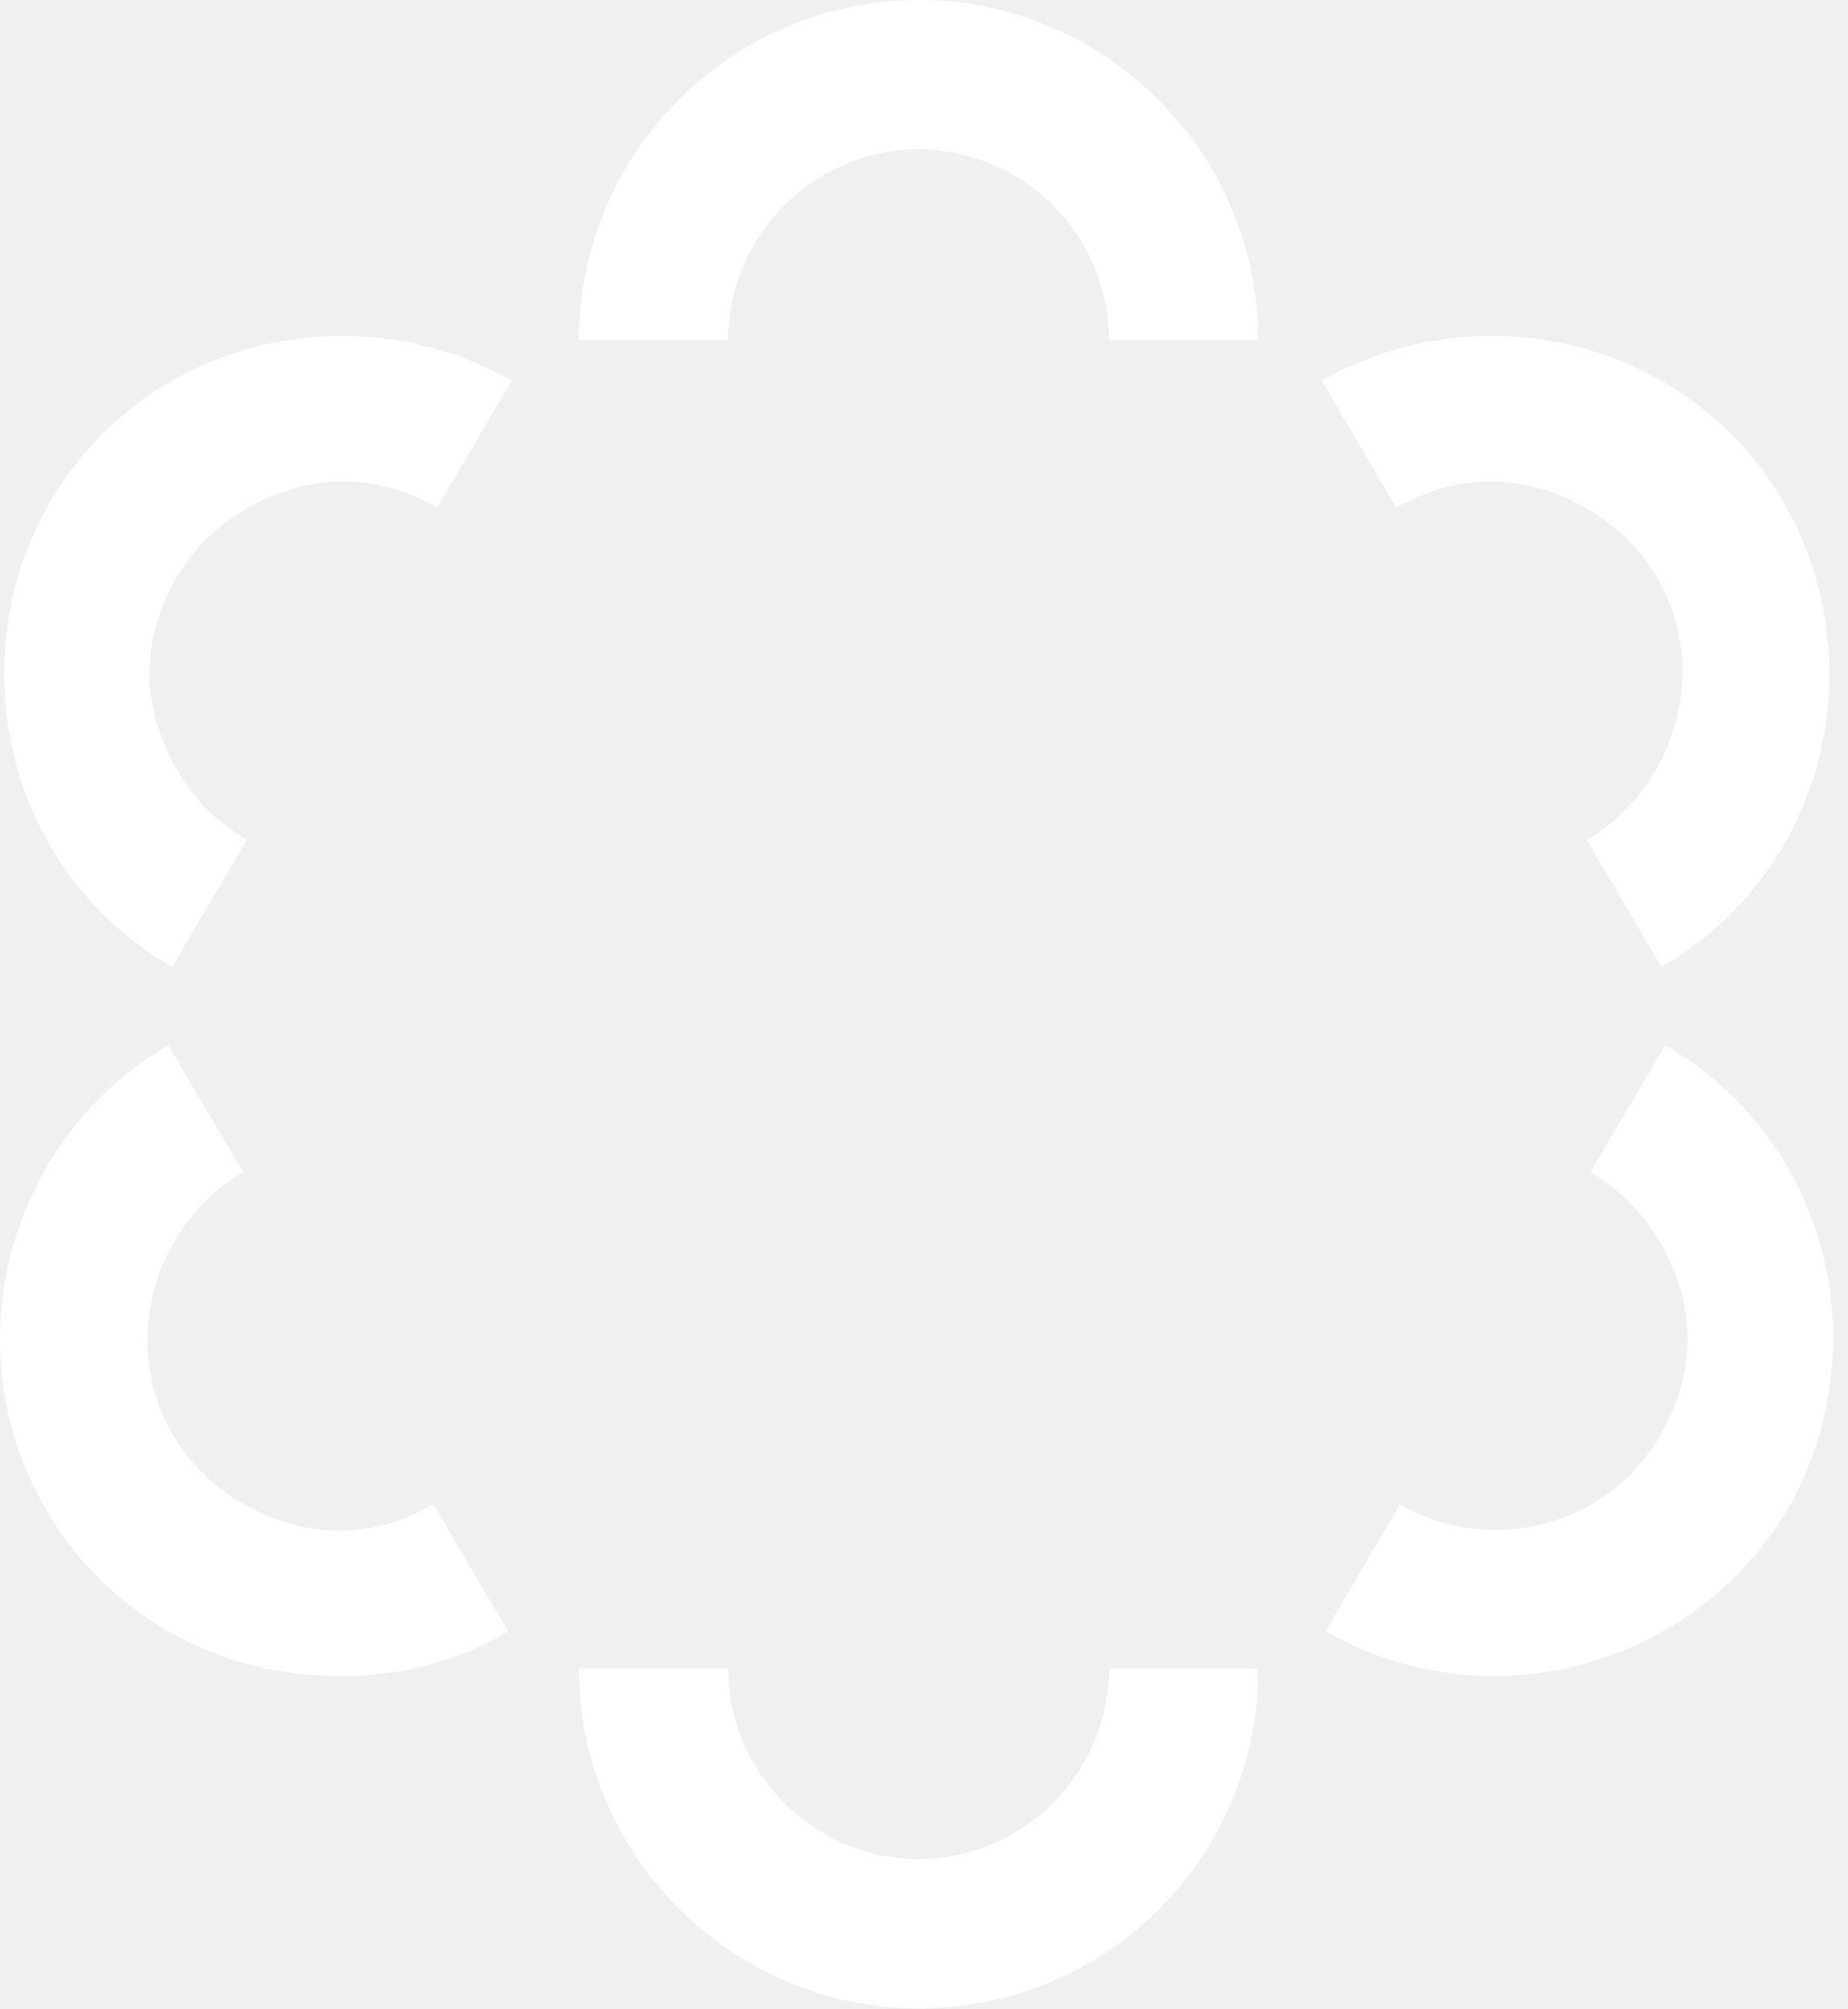
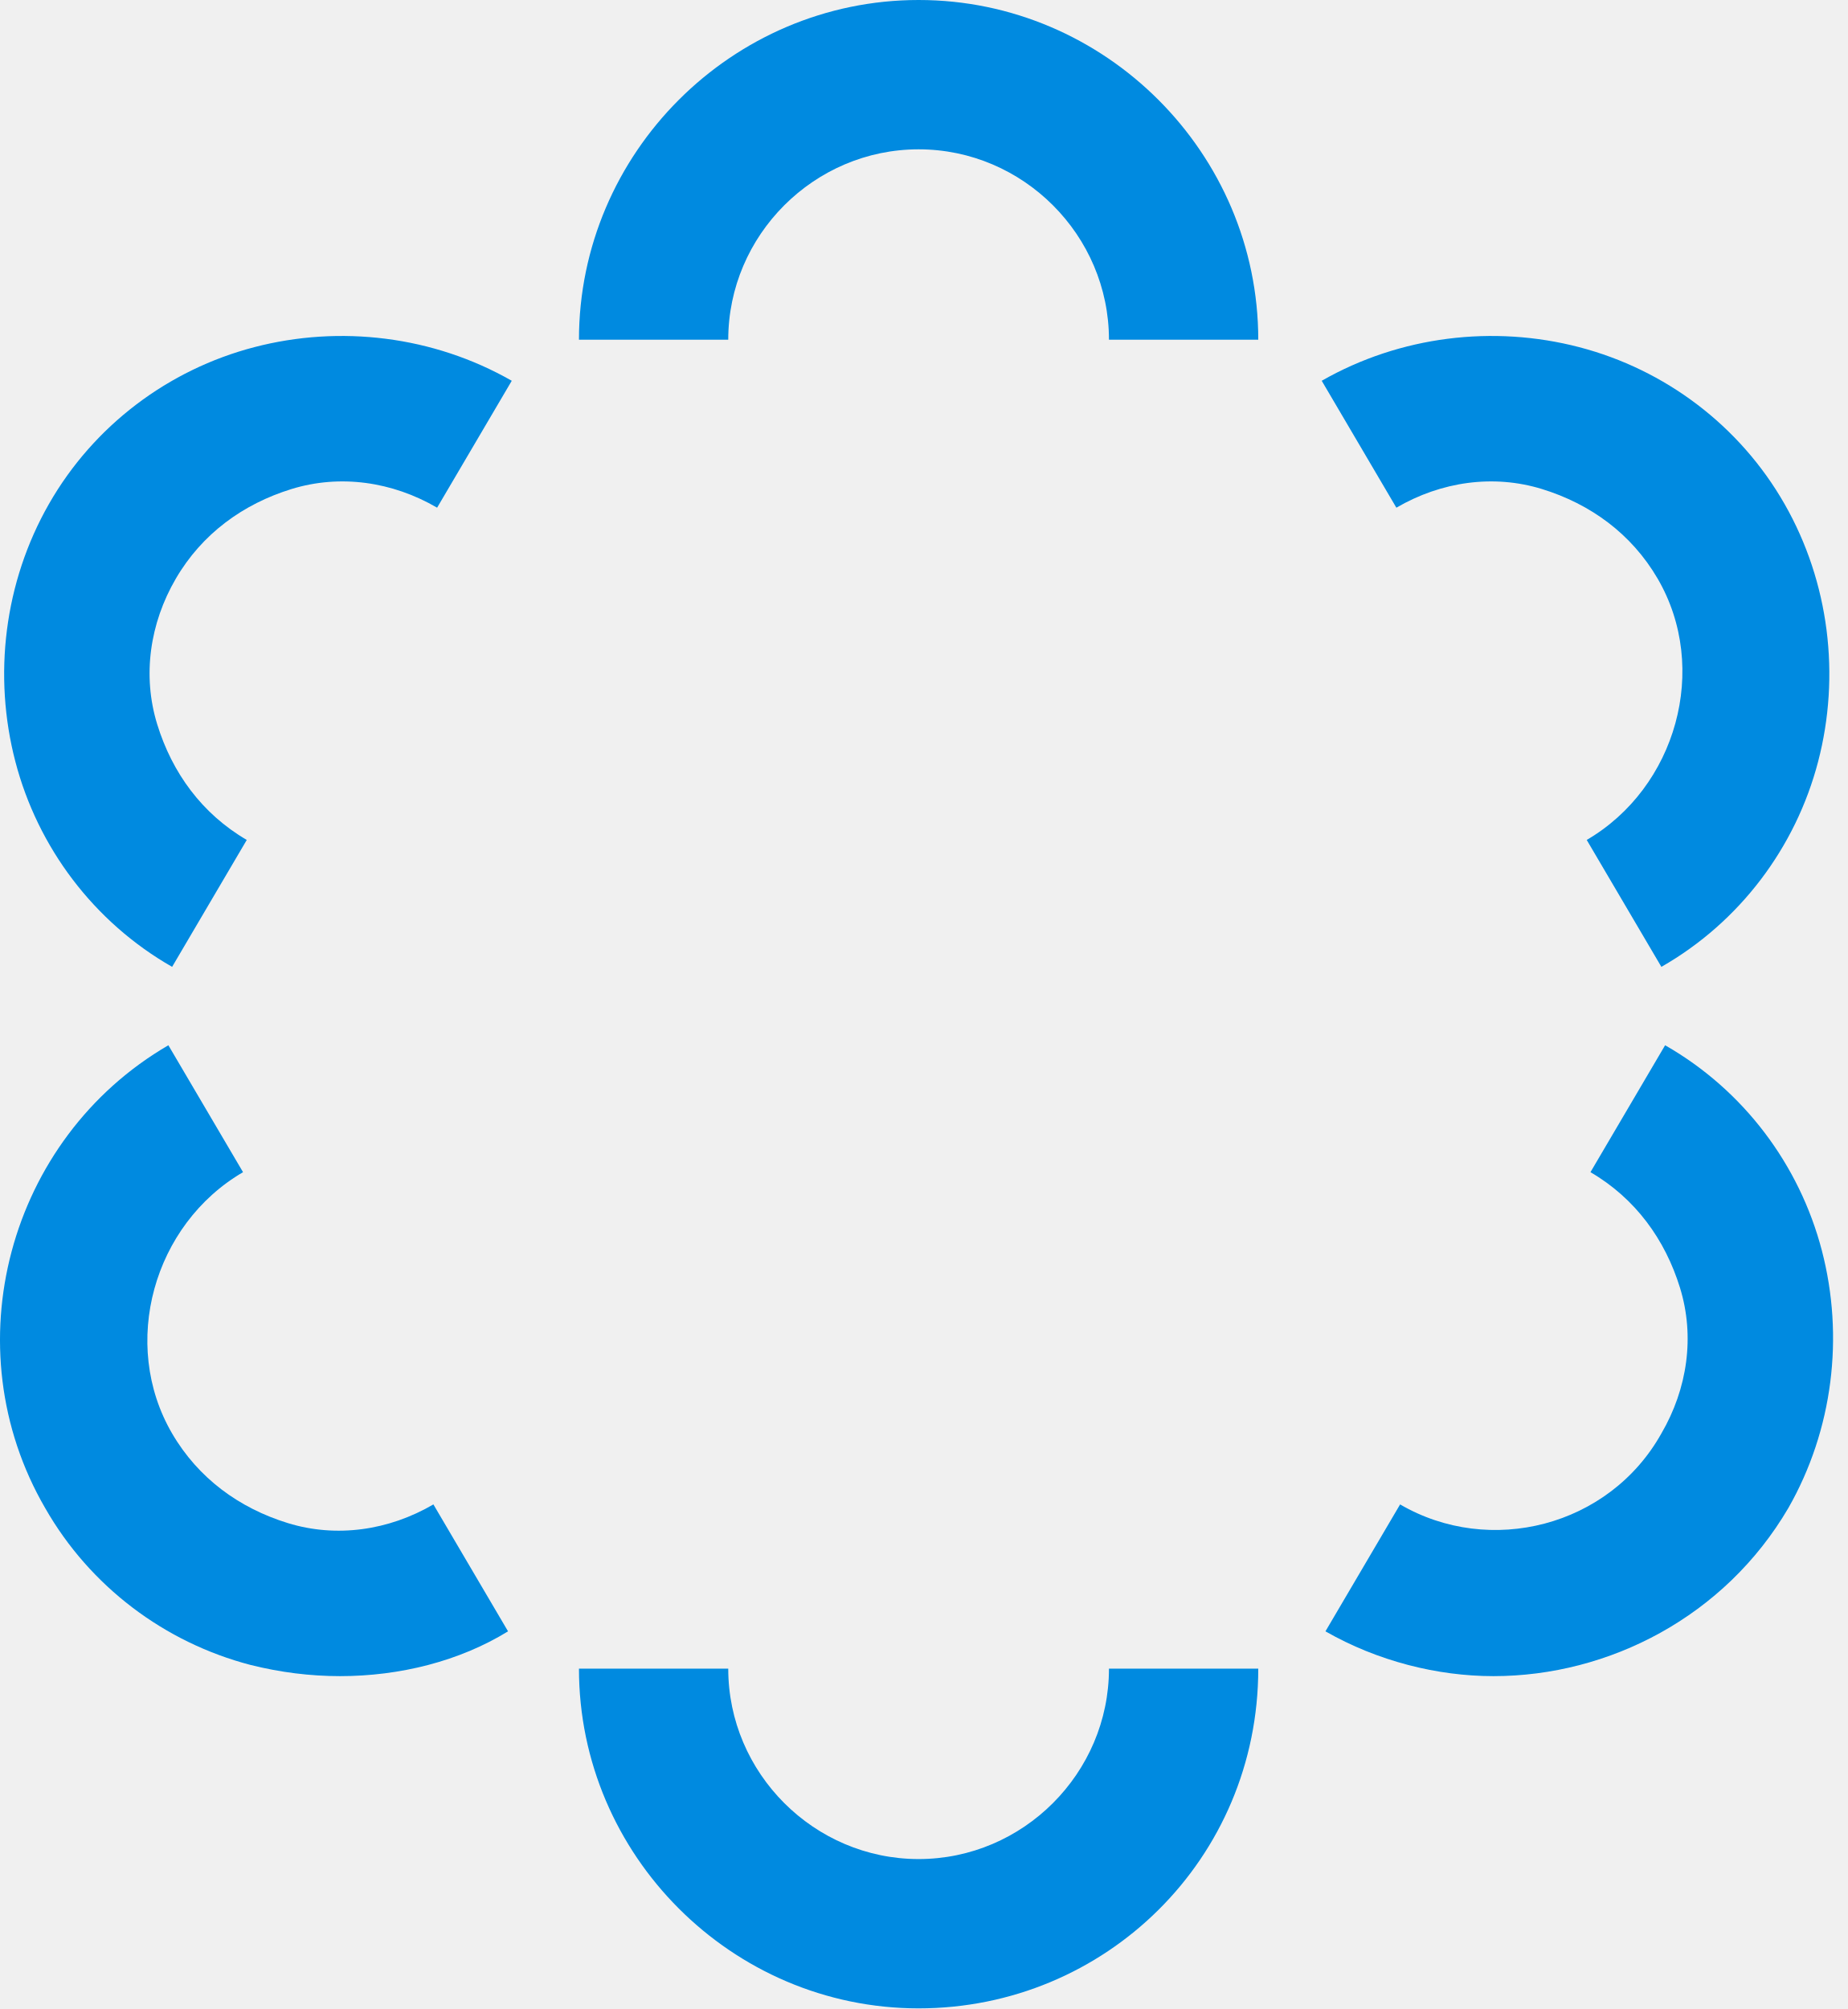
<svg xmlns="http://www.w3.org/2000/svg" width="126" height="137" viewBox="0 0 126 137" fill="none">
-   <path d="M62.653 136.957C49.924 136.957 39.487 126.52 39.487 113.792H49.669C49.669 120.92 55.525 126.775 62.653 126.775C69.78 126.775 75.635 120.92 75.635 113.792H85.818C85.818 126.775 75.381 136.957 62.653 136.957Z" fill="#FFFFFF" />
-   <path d="M23.195 114.301C21.158 114.301 19.122 114.046 17.085 113.537C11.23 112.01 6.138 108.191 3.084 102.845C-3.281 91.899 0.538 77.643 11.484 71.279L16.576 79.934C10.466 83.498 8.175 91.644 11.739 97.754C13.521 100.809 16.321 102.845 19.631 103.864C22.94 104.882 26.504 104.373 29.559 102.591L34.65 111.246C31.341 113.283 27.268 114.301 23.195 114.301Z" fill="#FFFFFF" />
-   <path d="M11.739 65.933C6.393 62.878 2.574 57.787 1.047 51.932C-0.481 46.077 0.283 39.713 3.338 34.367C6.393 29.021 11.484 25.202 17.339 23.675C23.194 22.147 29.558 22.911 34.904 25.966L29.813 34.621C26.758 32.839 23.194 32.33 19.885 33.348C16.576 34.367 13.775 36.403 11.993 39.458C10.211 42.513 9.702 46.077 10.72 49.386C11.739 52.696 13.775 55.496 16.83 57.278L11.739 65.933Z" fill="#FFFFFF" />
-   <path d="M85.818 23.166H75.635C75.635 16.038 69.78 10.183 62.653 10.183C55.525 10.183 49.669 16.038 49.669 23.166H39.487C39.487 10.437 49.924 0 62.653 0C75.381 0 85.818 10.437 85.818 23.166Z" fill="#FFFFFF" />
-   <path d="M113.312 65.933L108.22 57.278C114.33 53.714 116.621 45.568 113.057 39.458C111.275 36.403 108.475 34.367 105.165 33.348C101.856 32.33 98.292 32.839 95.237 34.621L90.146 25.966C95.492 22.911 101.856 22.147 107.711 23.675C113.566 25.202 118.658 29.021 121.712 34.367C124.767 39.713 125.531 46.077 124.003 51.932C122.476 57.787 118.658 62.878 113.312 65.933Z" fill="#FFFFFF" />
-   <path d="M101.856 114.301C98.037 114.301 93.964 113.283 90.4 111.246L95.492 102.591C101.601 106.155 109.748 104.118 113.311 97.754C115.093 94.699 115.603 91.135 114.584 87.826C113.566 84.517 111.53 81.716 108.475 79.934L113.566 71.279C118.912 74.334 122.731 79.425 124.258 85.28C125.785 91.135 125.022 97.499 121.967 102.845C117.639 110.228 109.748 114.301 101.856 114.301Z" fill="#FFFFFF" />
+   <path d="M62.653 136.957C49.924 136.957 39.487 126.52 39.487 113.792H49.669C49.669 120.92 55.525 126.775 62.653 126.775C69.78 126.775 75.635 120.92 75.635 113.792H85.818C85.818 126.775 75.381 136.957 62.653 136.957Z" fill="#008AE0" />
+   <path d="M23.195 114.301C21.158 114.301 19.122 114.046 17.085 113.537C11.23 112.01 6.138 108.191 3.084 102.845C-3.281 91.899 0.538 77.643 11.484 71.279L16.576 79.934C10.466 83.498 8.175 91.644 11.739 97.754C13.521 100.809 16.321 102.845 19.631 103.864C22.94 104.882 26.504 104.373 29.559 102.591L34.65 111.246C31.341 113.283 27.268 114.301 23.195 114.301Z" fill="#008AE0" />
+   <path d="M11.739 65.933C6.393 62.878 2.574 57.787 1.047 51.932C-0.481 46.077 0.283 39.713 3.338 34.367C6.393 29.021 11.484 25.202 17.339 23.675C23.194 22.147 29.558 22.911 34.904 25.966L29.813 34.621C26.758 32.839 23.194 32.33 19.885 33.348C16.576 34.367 13.775 36.403 11.993 39.458C10.211 42.513 9.702 46.077 10.72 49.386C11.739 52.696 13.775 55.496 16.83 57.278L11.739 65.933Z" fill="#008AE0" />
+   <path d="M85.818 23.166H75.635C75.635 16.038 69.78 10.183 62.653 10.183C55.525 10.183 49.669 16.038 49.669 23.166H39.487C39.487 10.437 49.924 0 62.653 0C75.381 0 85.818 10.437 85.818 23.166Z" fill="#008AE0" />
+   <path d="M113.312 65.933L108.22 57.278C114.33 53.714 116.621 45.568 113.057 39.458C111.275 36.403 108.475 34.367 105.165 33.348C101.856 32.33 98.292 32.839 95.237 34.621L90.146 25.966C95.492 22.911 101.856 22.147 107.711 23.675C113.566 25.202 118.658 29.021 121.712 34.367C124.767 39.713 125.531 46.077 124.003 51.932C122.476 57.787 118.658 62.878 113.312 65.933Z" fill="#008AE0" />
+   <path d="M101.856 114.301C98.037 114.301 93.964 113.283 90.4 111.246L95.492 102.591C101.601 106.155 109.748 104.118 113.311 97.754C115.093 94.699 115.603 91.135 114.584 87.826C113.566 84.517 111.53 81.716 108.475 79.934L113.566 71.279C118.912 74.334 122.731 79.425 124.258 85.28C125.785 91.135 125.022 97.499 121.967 102.845C117.639 110.228 109.748 114.301 101.856 114.301Z" fill="#008AE0" />
</svg>
